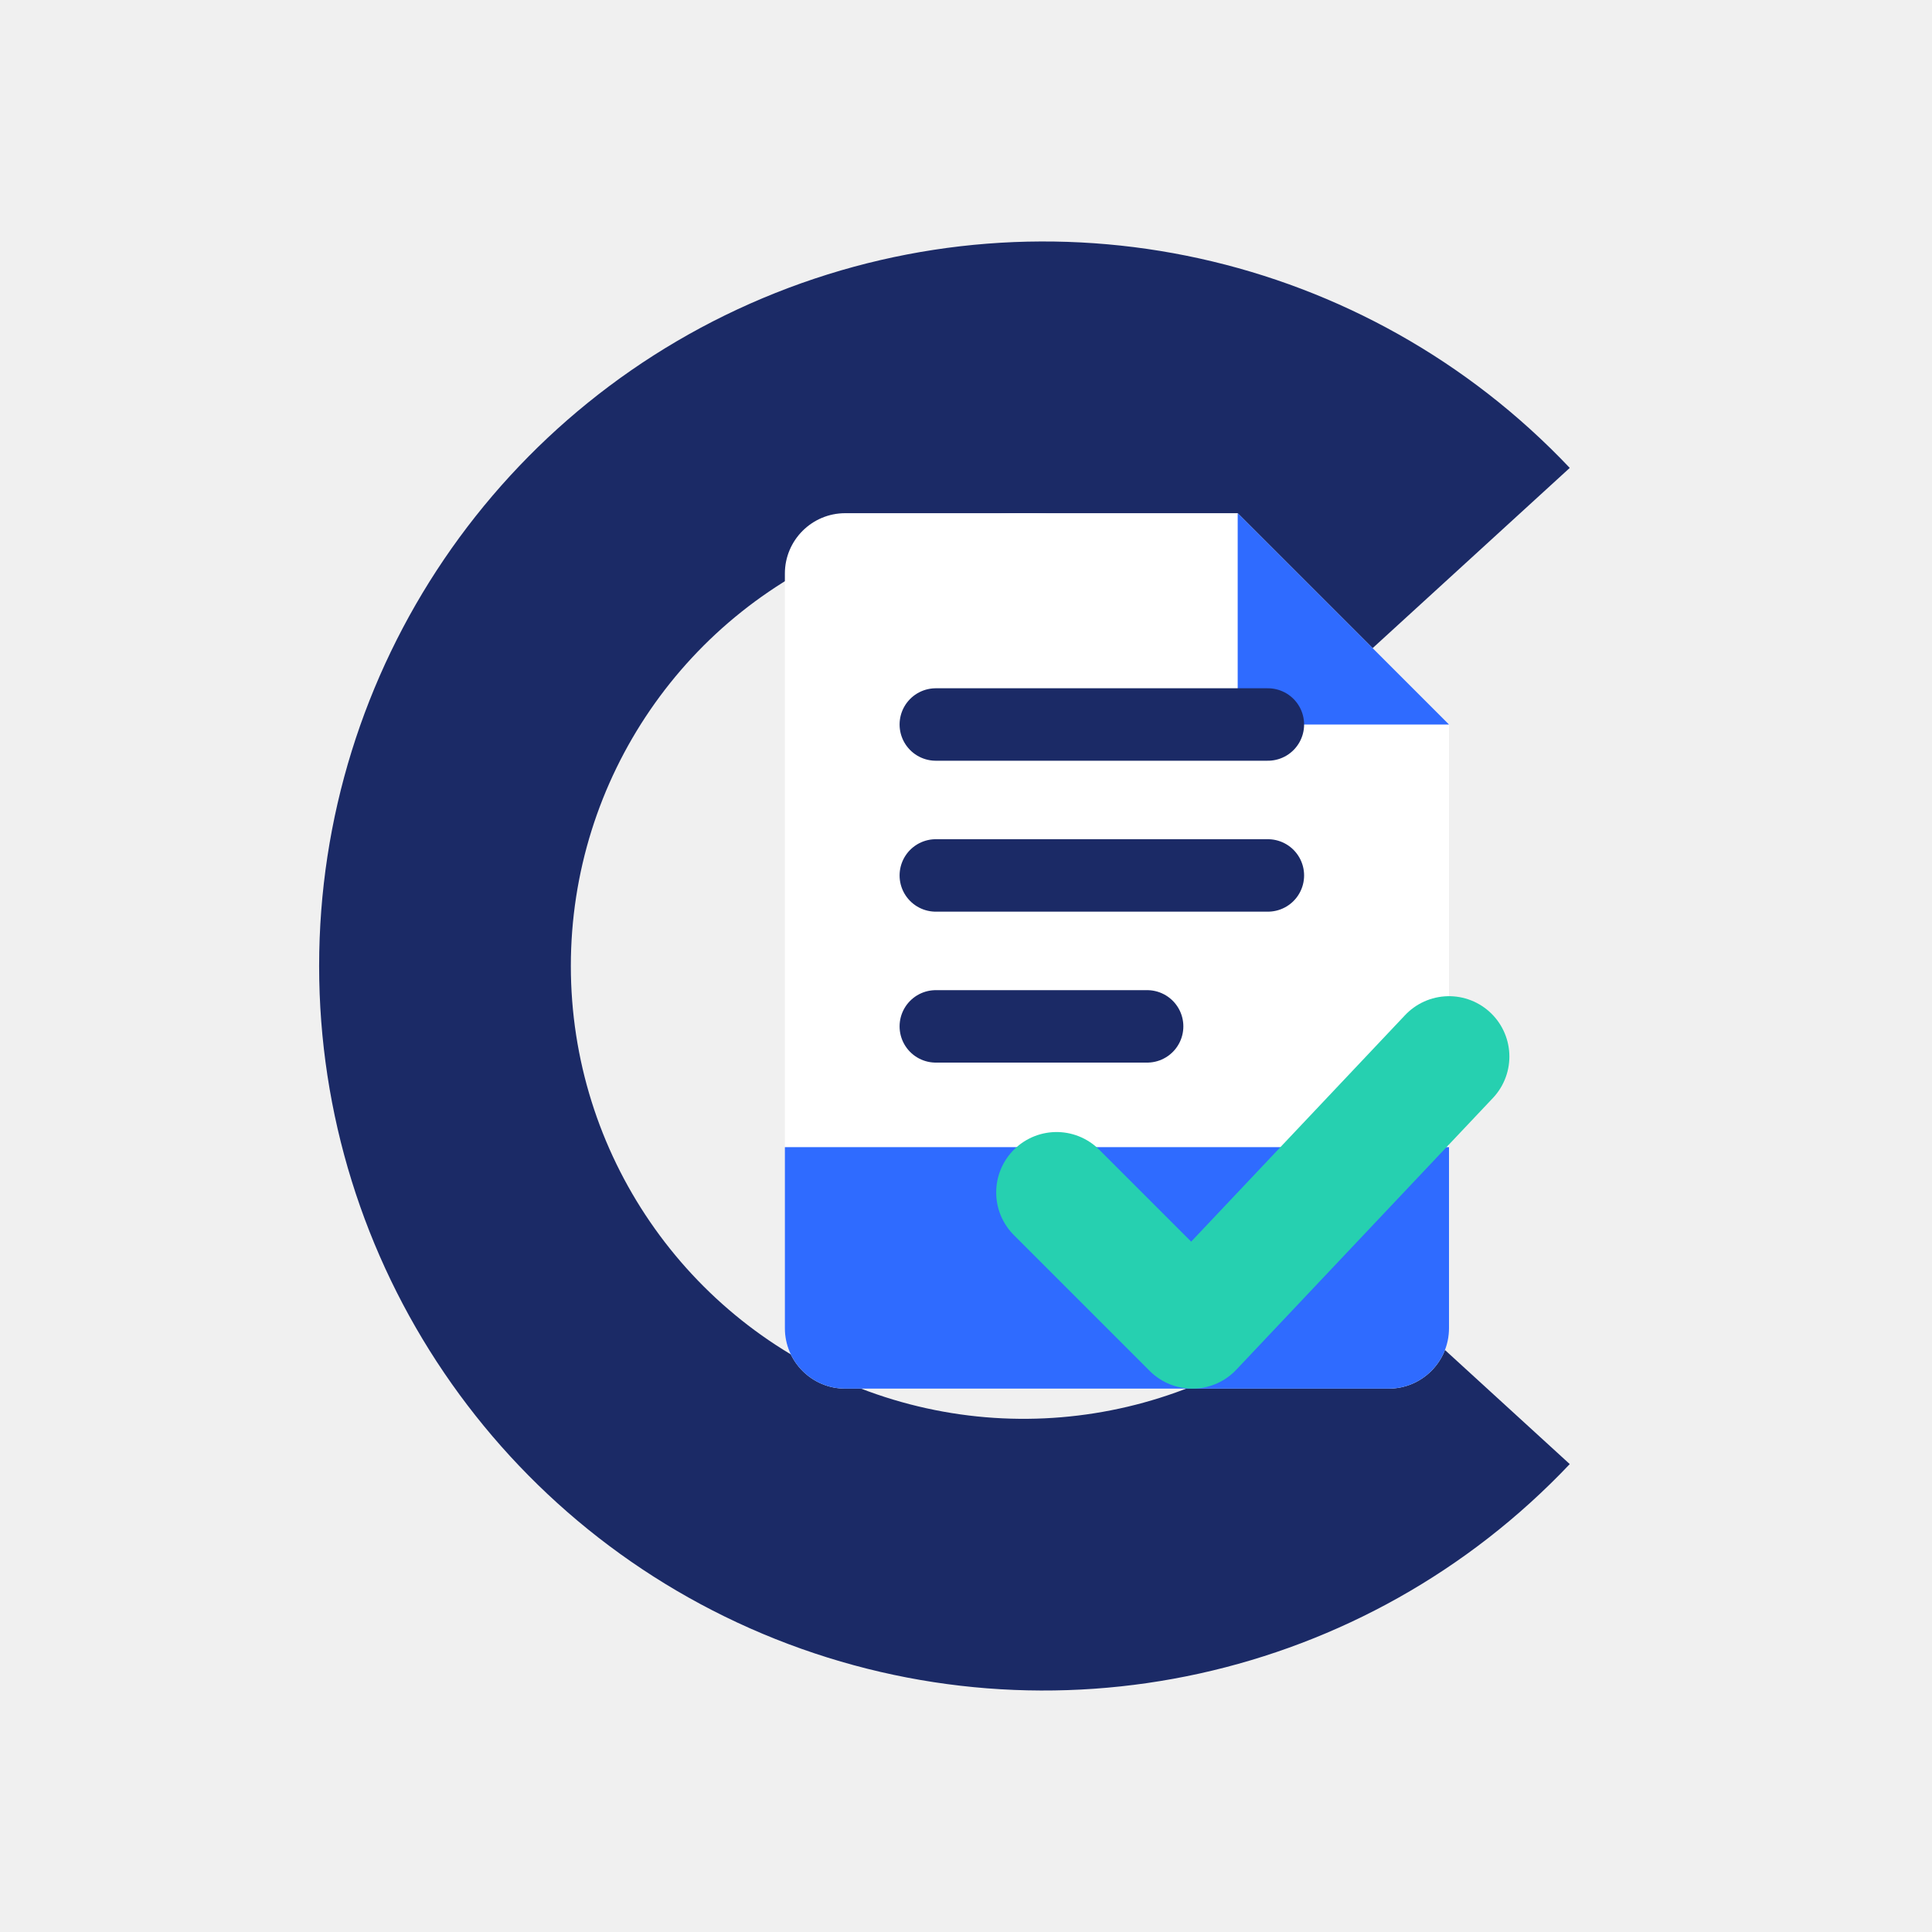
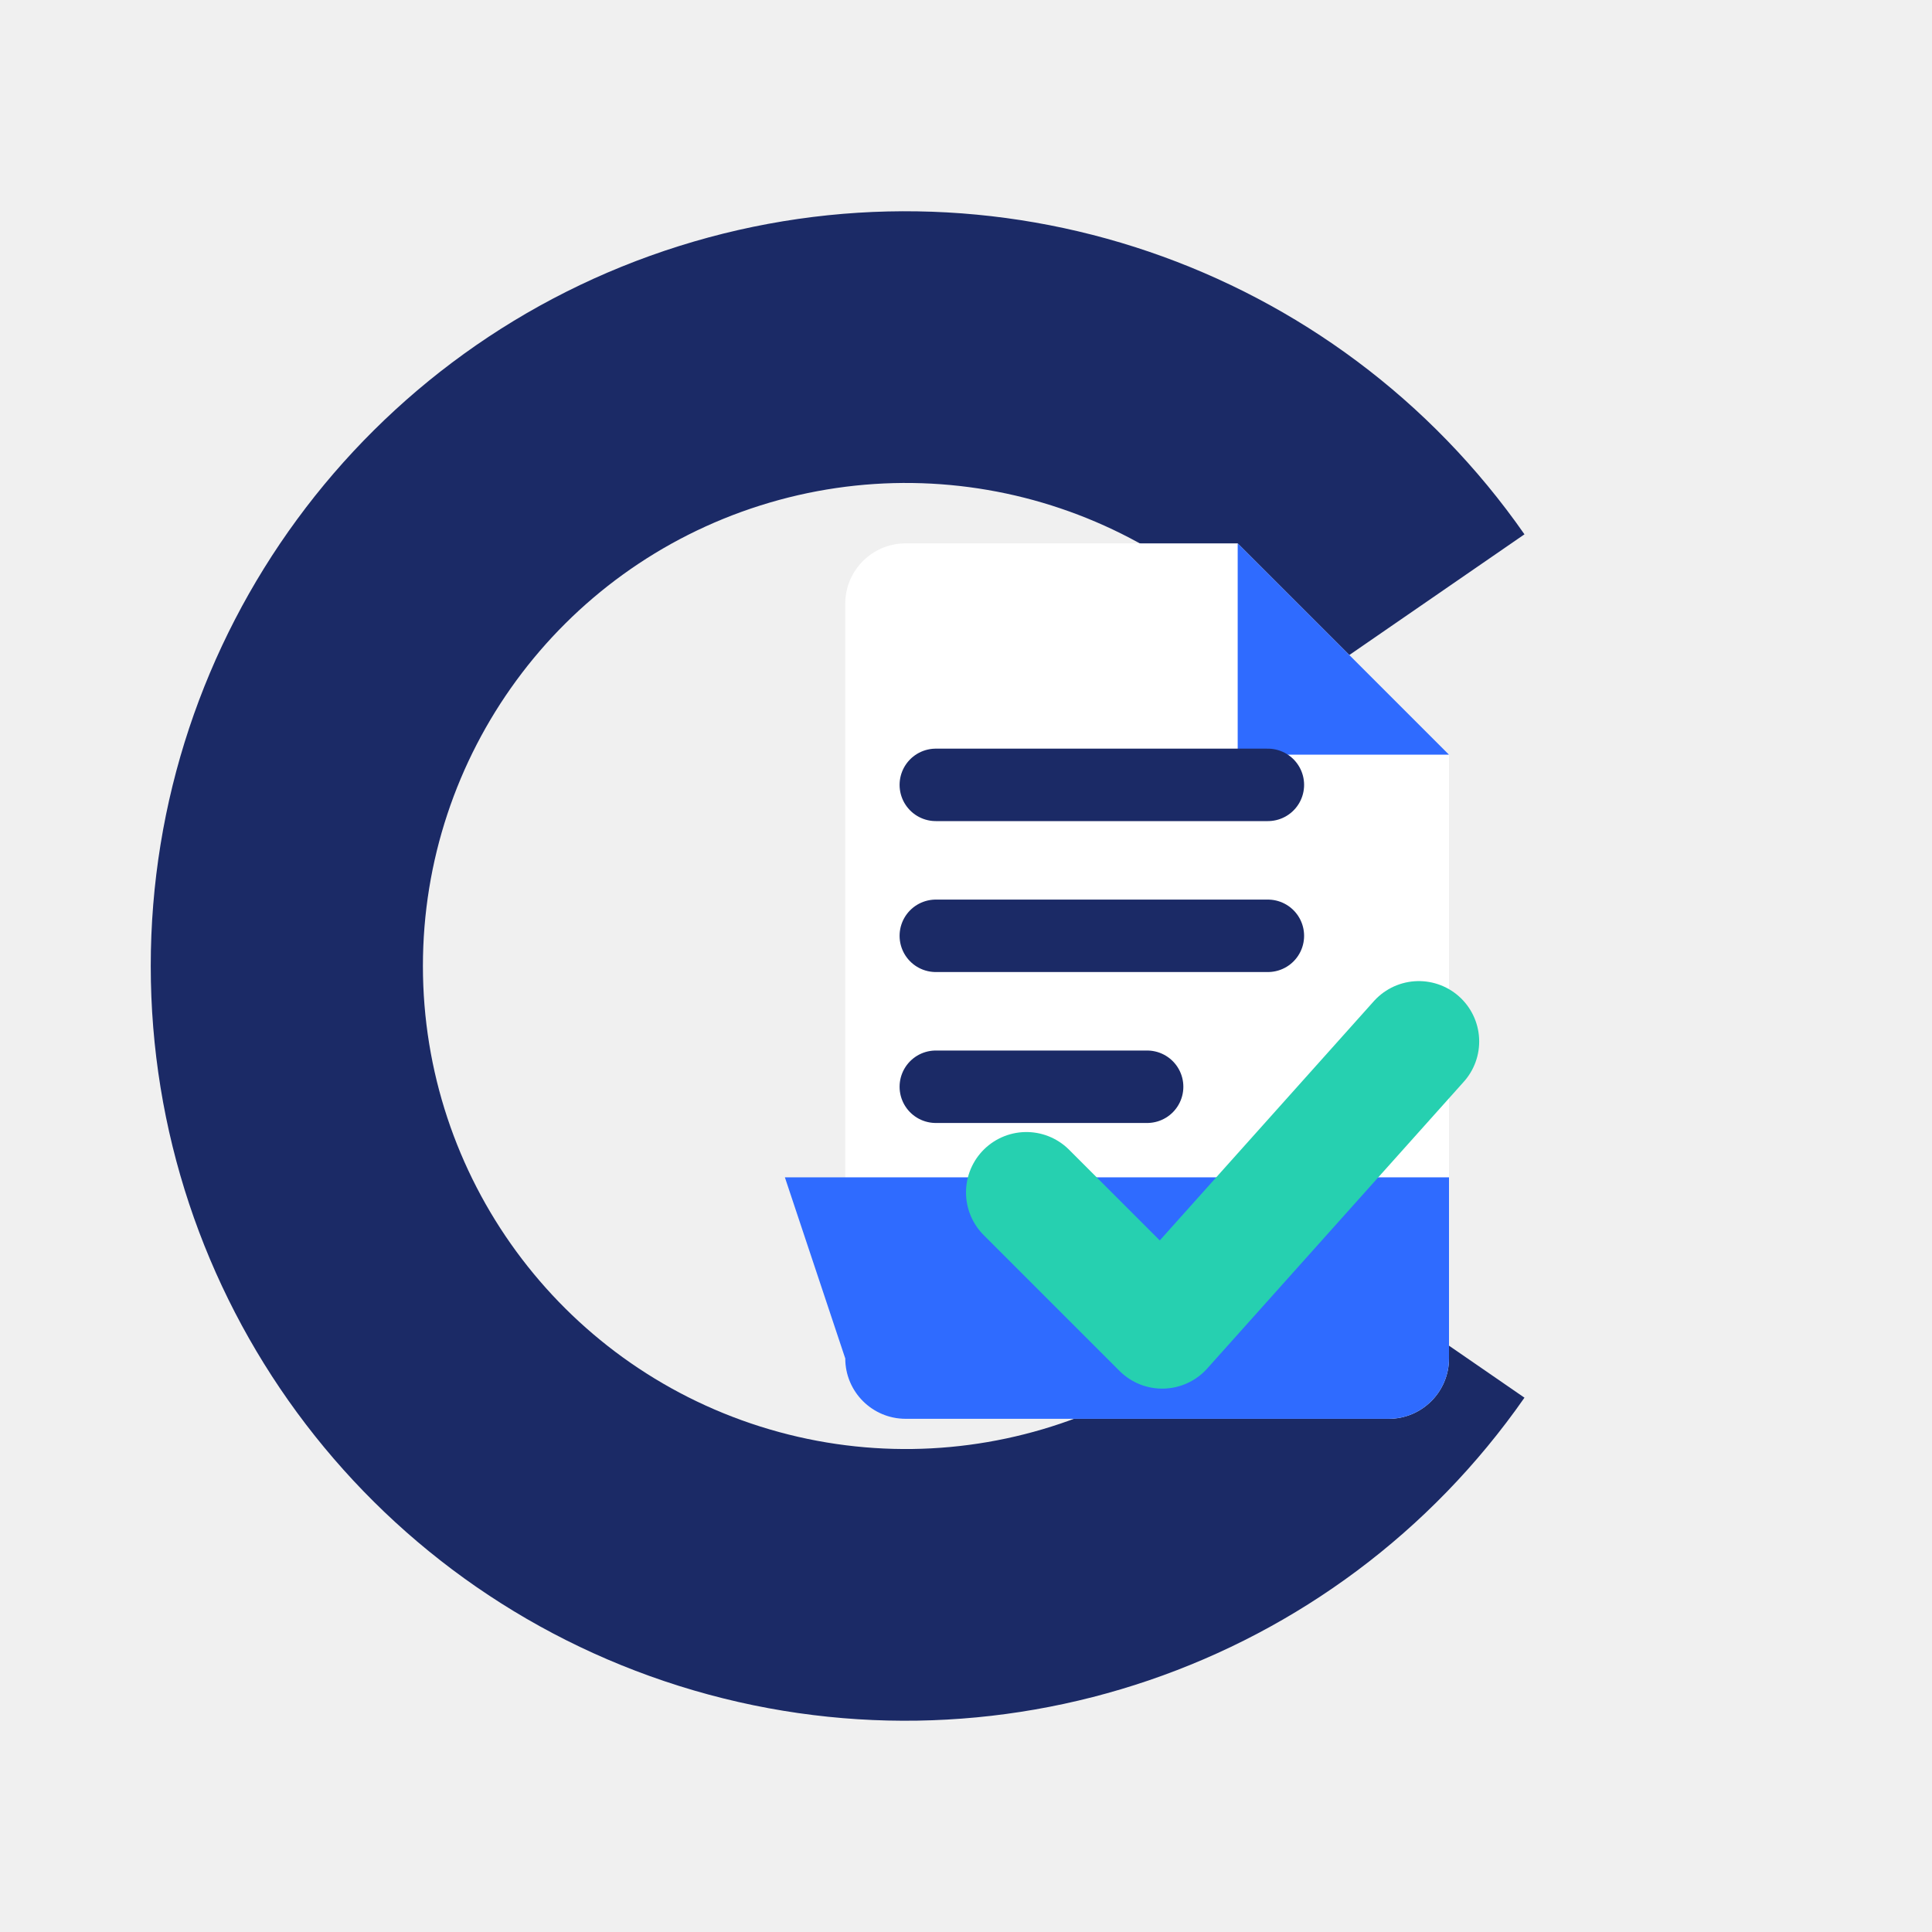
- <svg xmlns="http://www.w3.org/2000/svg" viewBox="0 0 64 64">
-   <path d="M52 15.5A24 24 0 1 0 52 48.5l-7-6.4A15 15 0 1 1 45 21.9z" fill="#1B2A66" />
-   <path d="M28 17h13l7 7v20a2 2 0 0 1-2 2H28a2 2 0 0 1-2-2V19a2 2 0 0 1 2-2z" fill="#FFFFFF" />
-   <path d="M41 17l7 7h-7z" fill="#2F6BFF" />
-   <path d="M26 38h22v6a2 2 0 0 1-2 2H28a2 2 0 0 1-2-2z" fill="#2F6BFF" />
-   <path d="M31 24h11M31 29h11M31 34h7" stroke="#1B2A66" stroke-width="2.4" stroke-linecap="round" />
-   <path d="M35 39.5l4.5 4.5 8.5-9" fill="none" stroke="#26D0B0" stroke-width="4" stroke-linecap="round" stroke-linejoin="round" />
+ <svg xmlns="http://www.w3.org/2000/svg" viewBox="0 0 64 64" fill="none">
+   <path d="M50.5 17.7 A25 25 0 1 0 50.5 46.3 L43.1 41.2 A16 16 0 1 1 43.1 22.8 Z" fill="#1B2A66" />
+   <path d="M28 18 h13 l7 7 v20 a2 2 0 0 1 -2 2 h-16 a2 2 0 0 1 -2 -2 v-25 a2 2 0 0 1 2 -2 z" fill="#FFFFFF" />
+   <path d="M41 18 l7 7 h-7 z" fill="#2F6BFF" />
+   <path d="M26 39 h22 v6 a2 2 0 0 1 -2 2 h-16 a2 2 0 0 1 -2 -2 z" fill="#2F6BFF" />
+   <path d="M31 26 h11 M31 31 h11 M31 36 h7" stroke="#1B2A66" stroke-width="2.4" stroke-linecap="round" />
+   <path d="M34 39.5 l4.5 4.5 8.5 -9.5" stroke="#26D0B0" stroke-width="4" stroke-linecap="round" stroke-linejoin="round" />
</svg>
